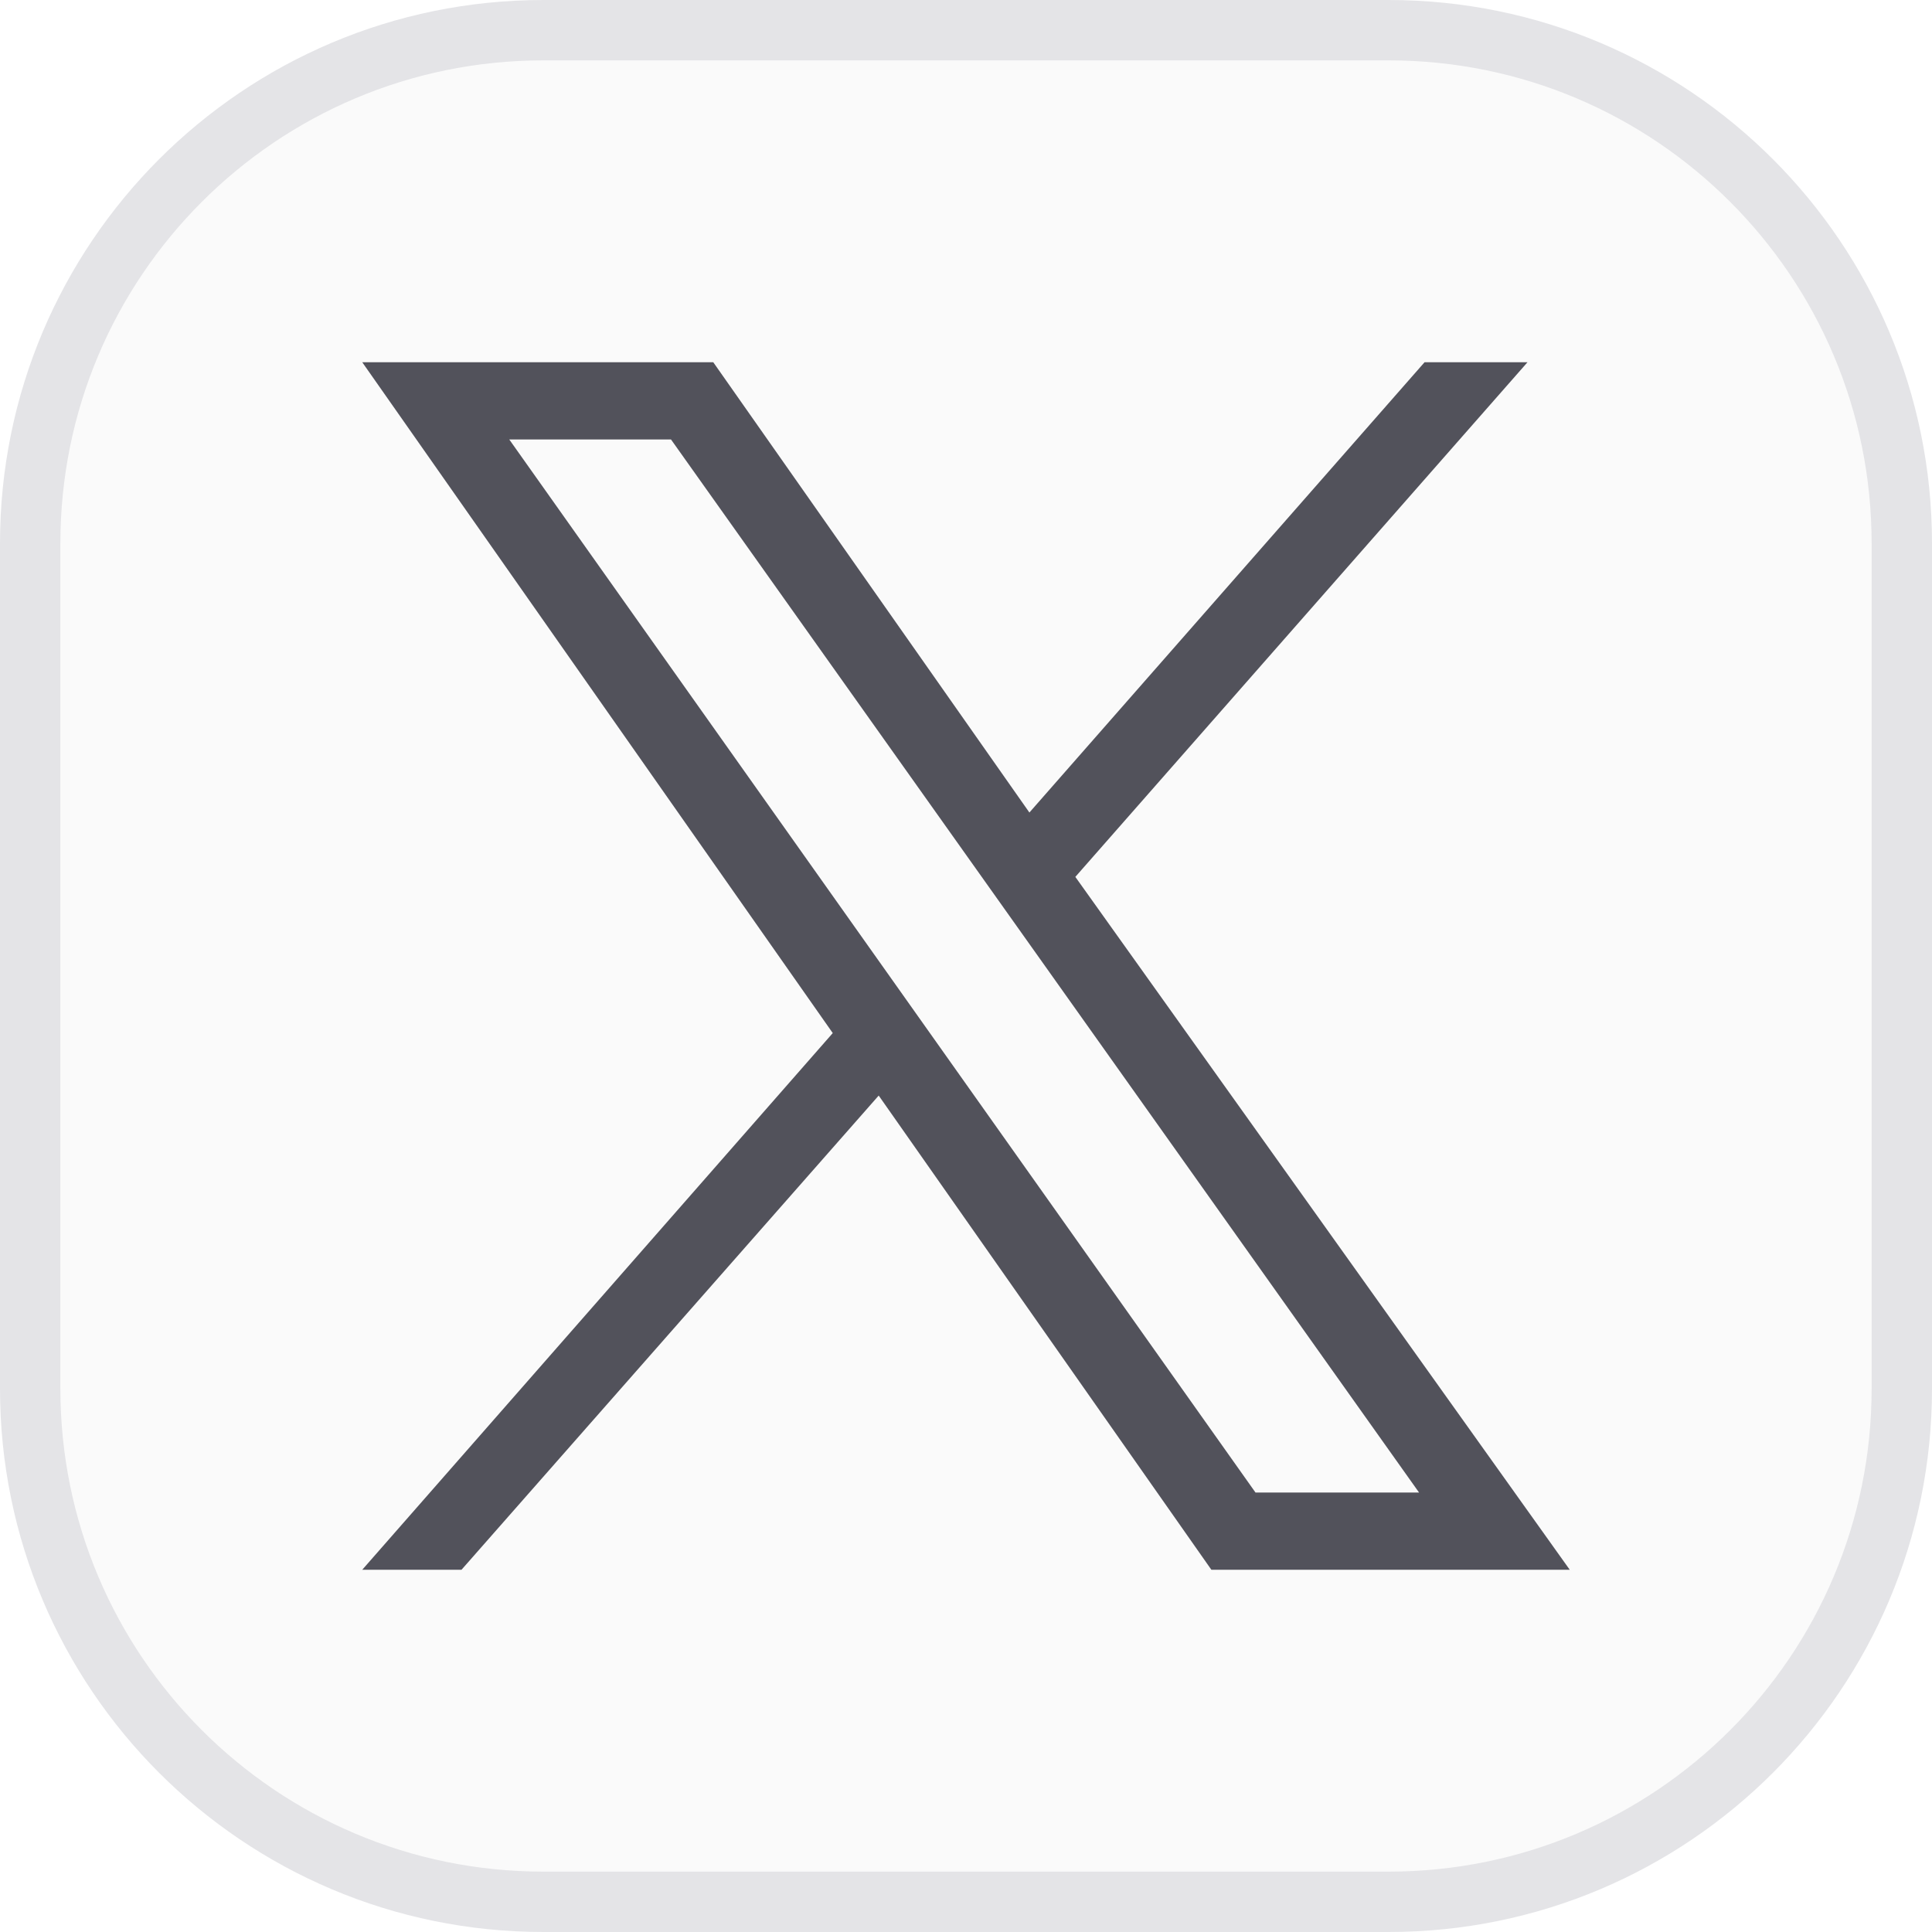
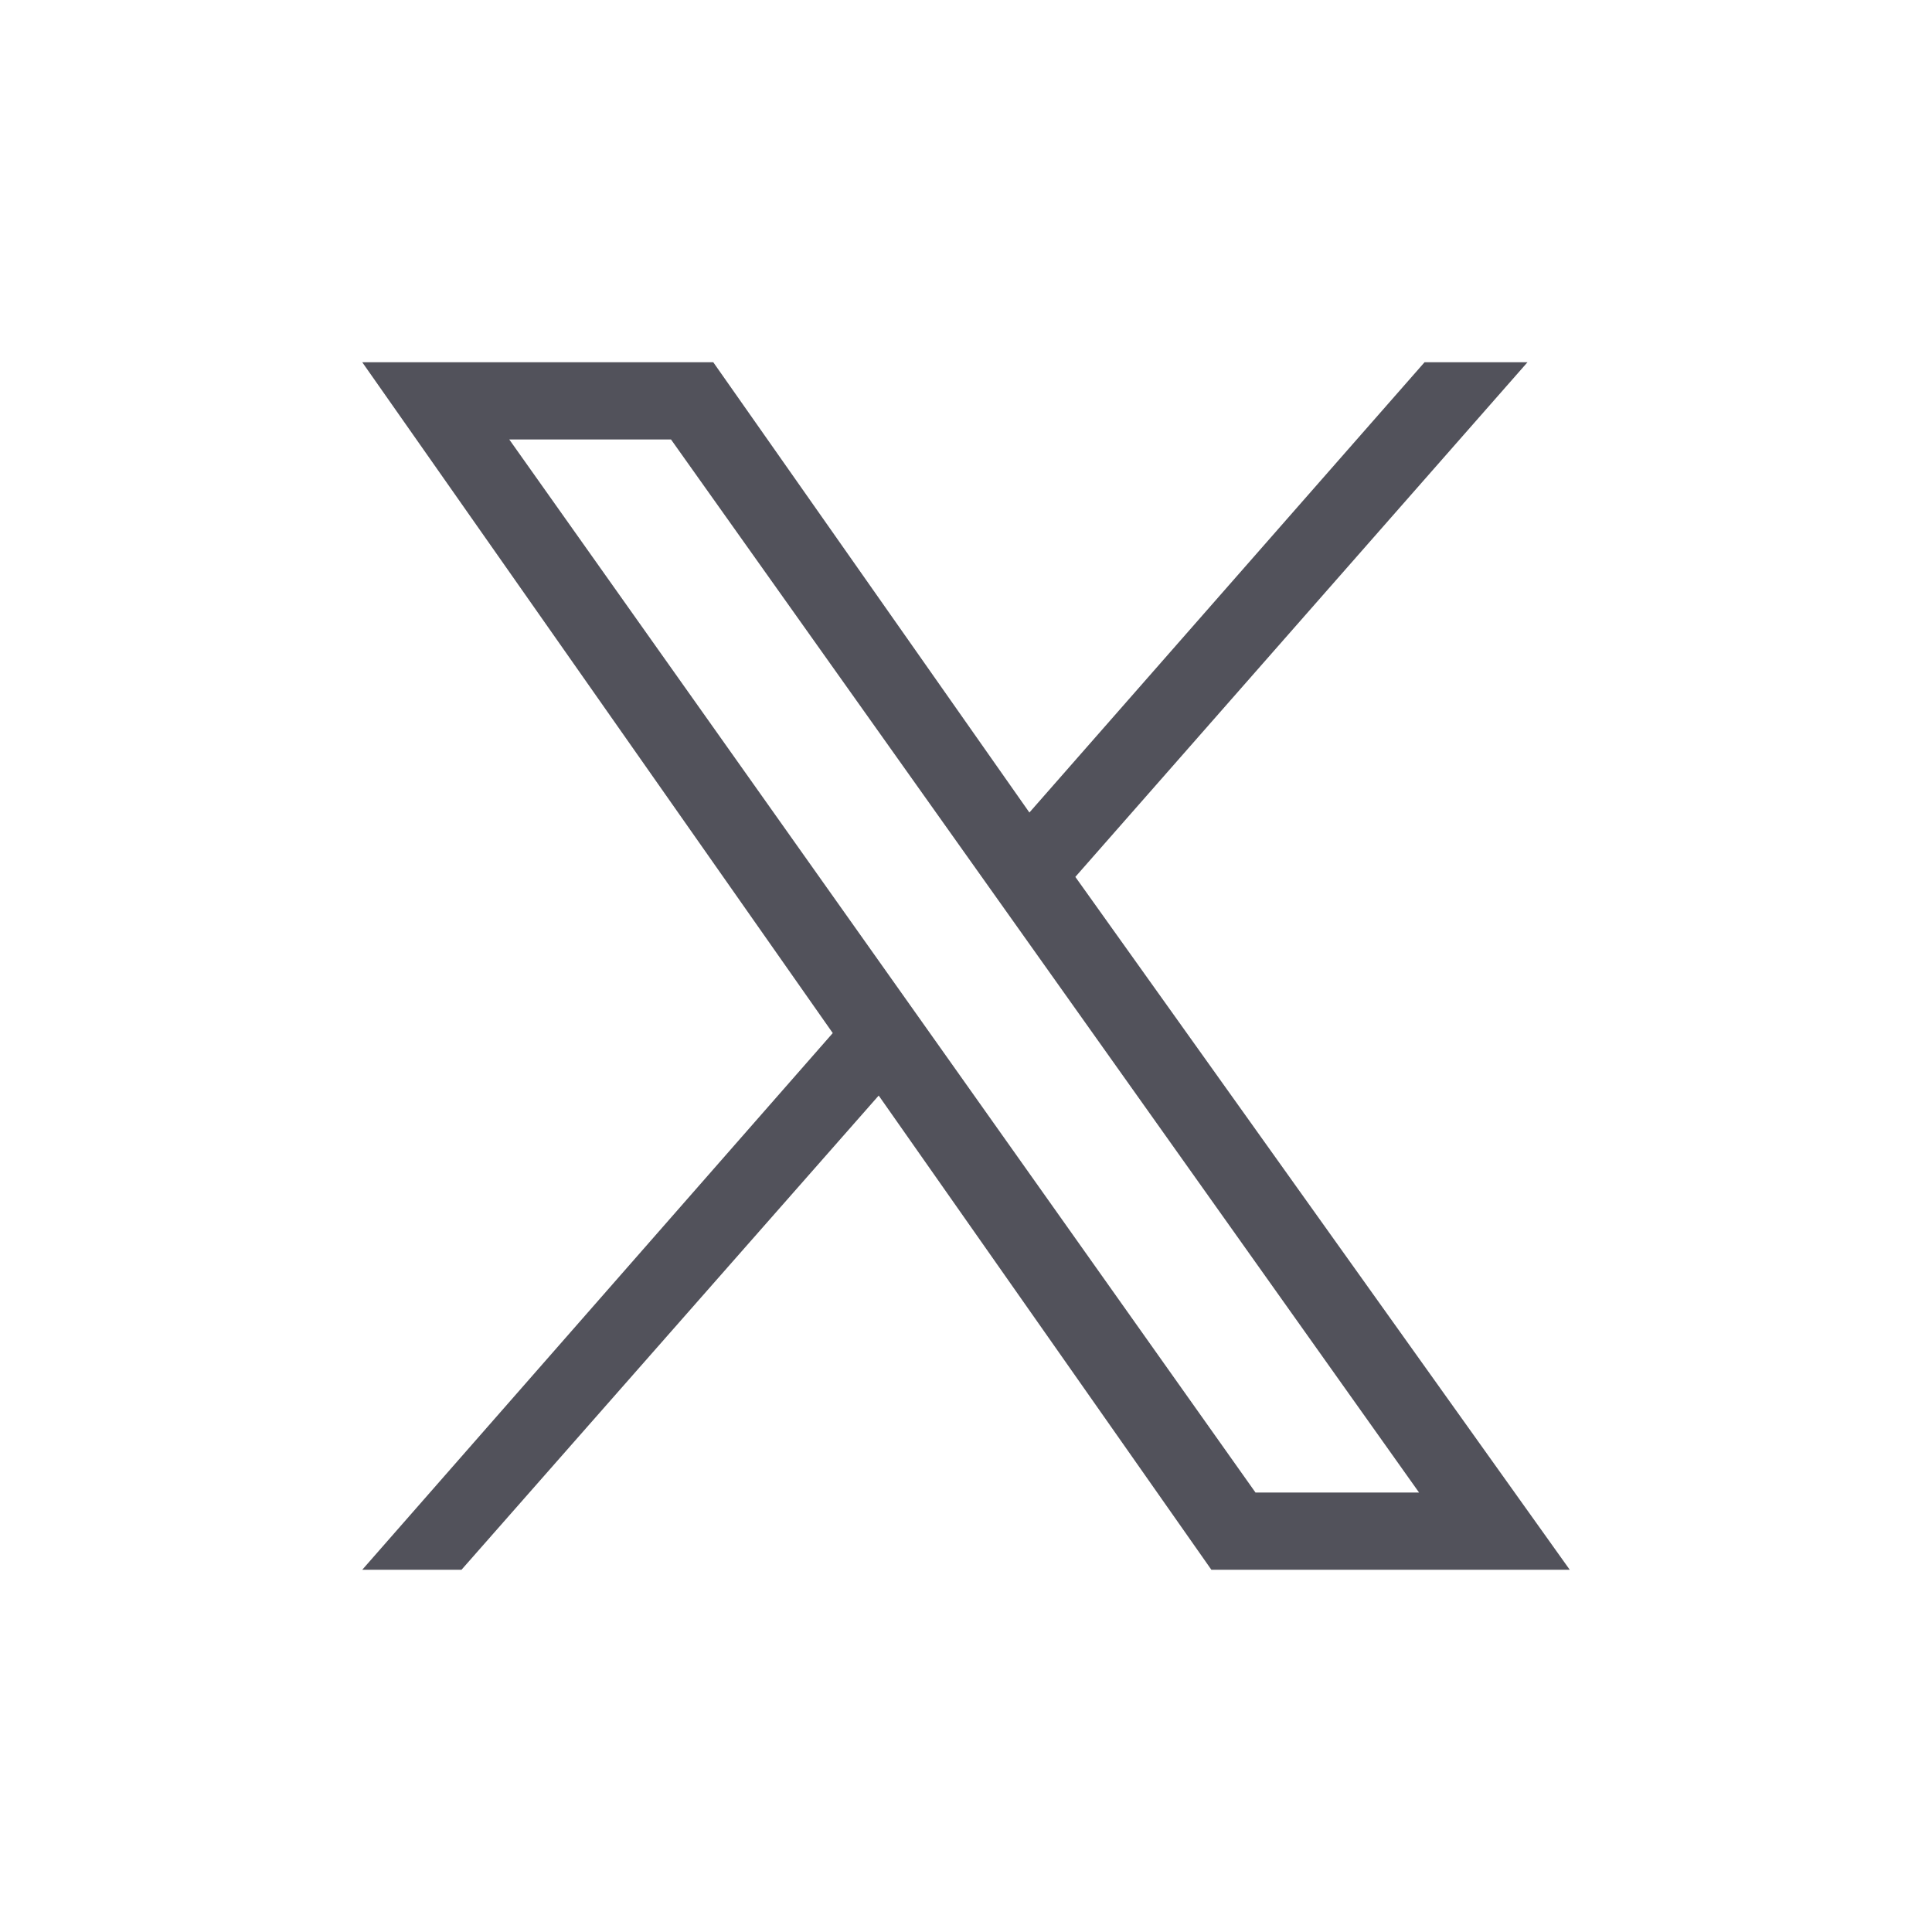
<svg xmlns="http://www.w3.org/2000/svg" width="32" height="32" viewBox="0 0 32 32">
-   <rect x="0.5" y="0.5" width="31" height="31" rx="8.5" fill="#fafafa" stroke="#e4e4e7" />
  <path fill="#52525b" d="M26 26 17.811 14.524 25.3 6H23.595L17.05 13.458L11.814 6H6L13.793 17.111L6 26H7.644L14.554 18.146L20.064 26ZM23.504 24.721H20.795L8.435 7.279H11.114Z" />
</svg>
